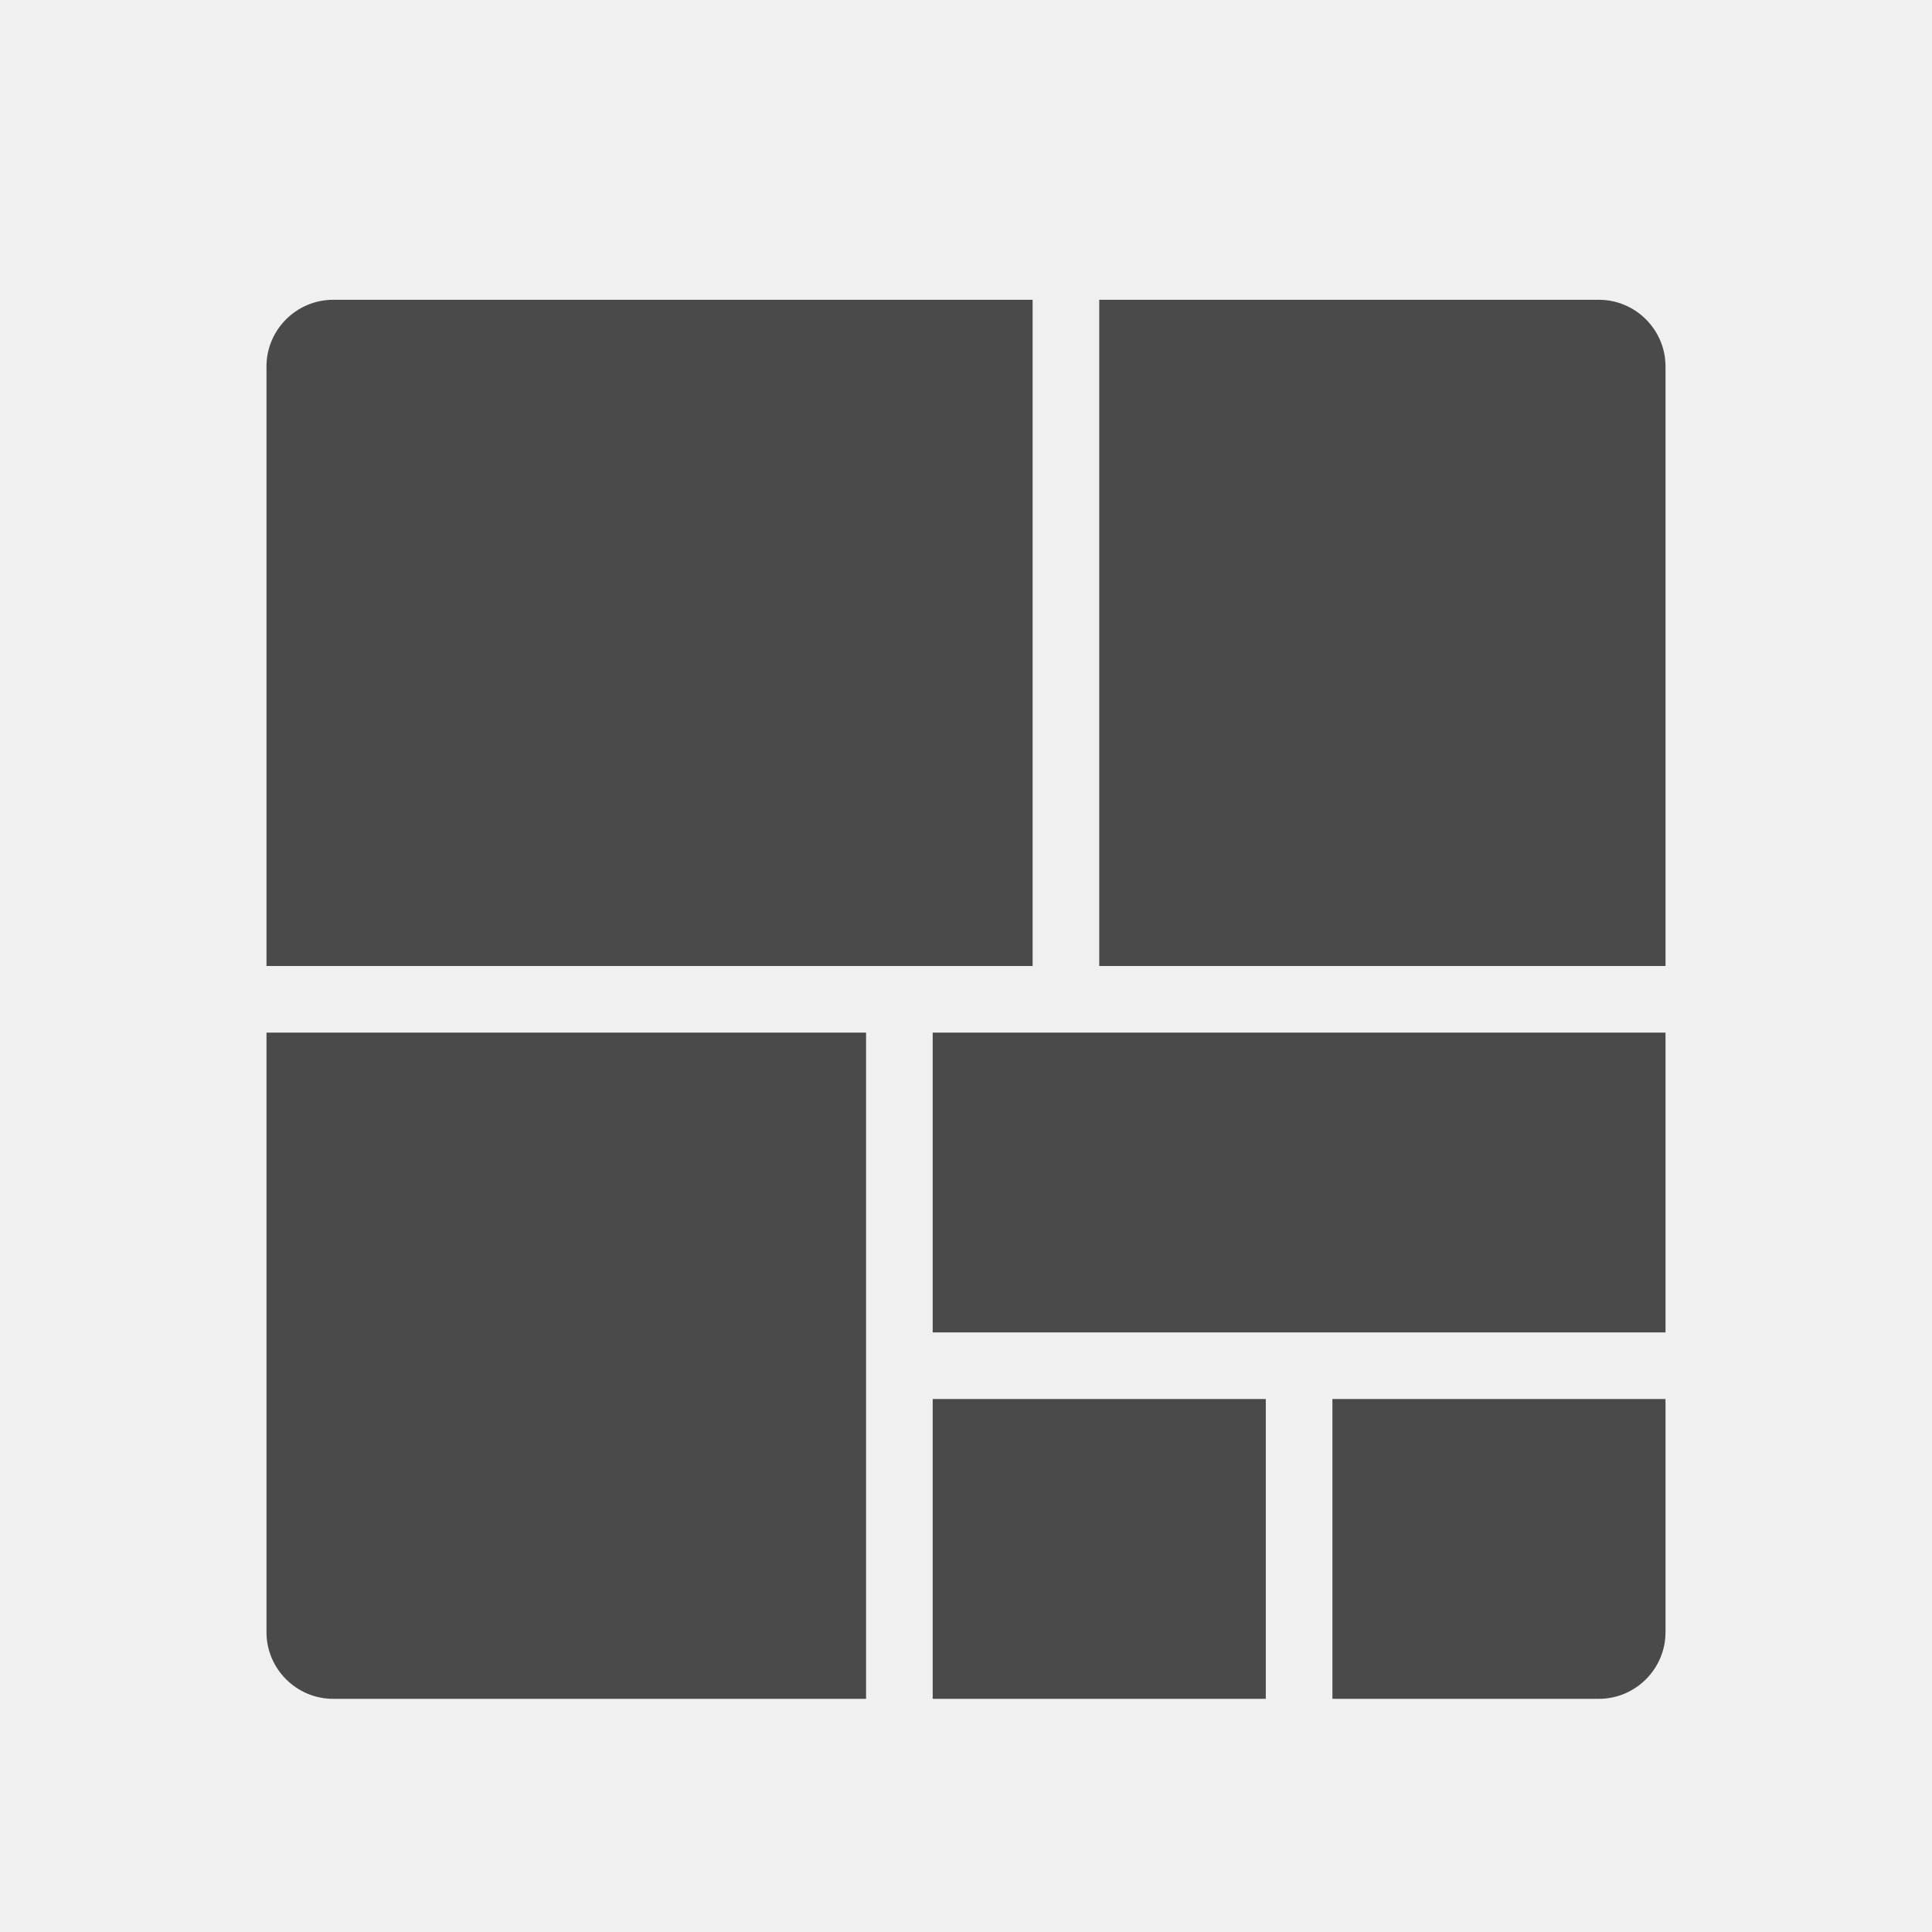
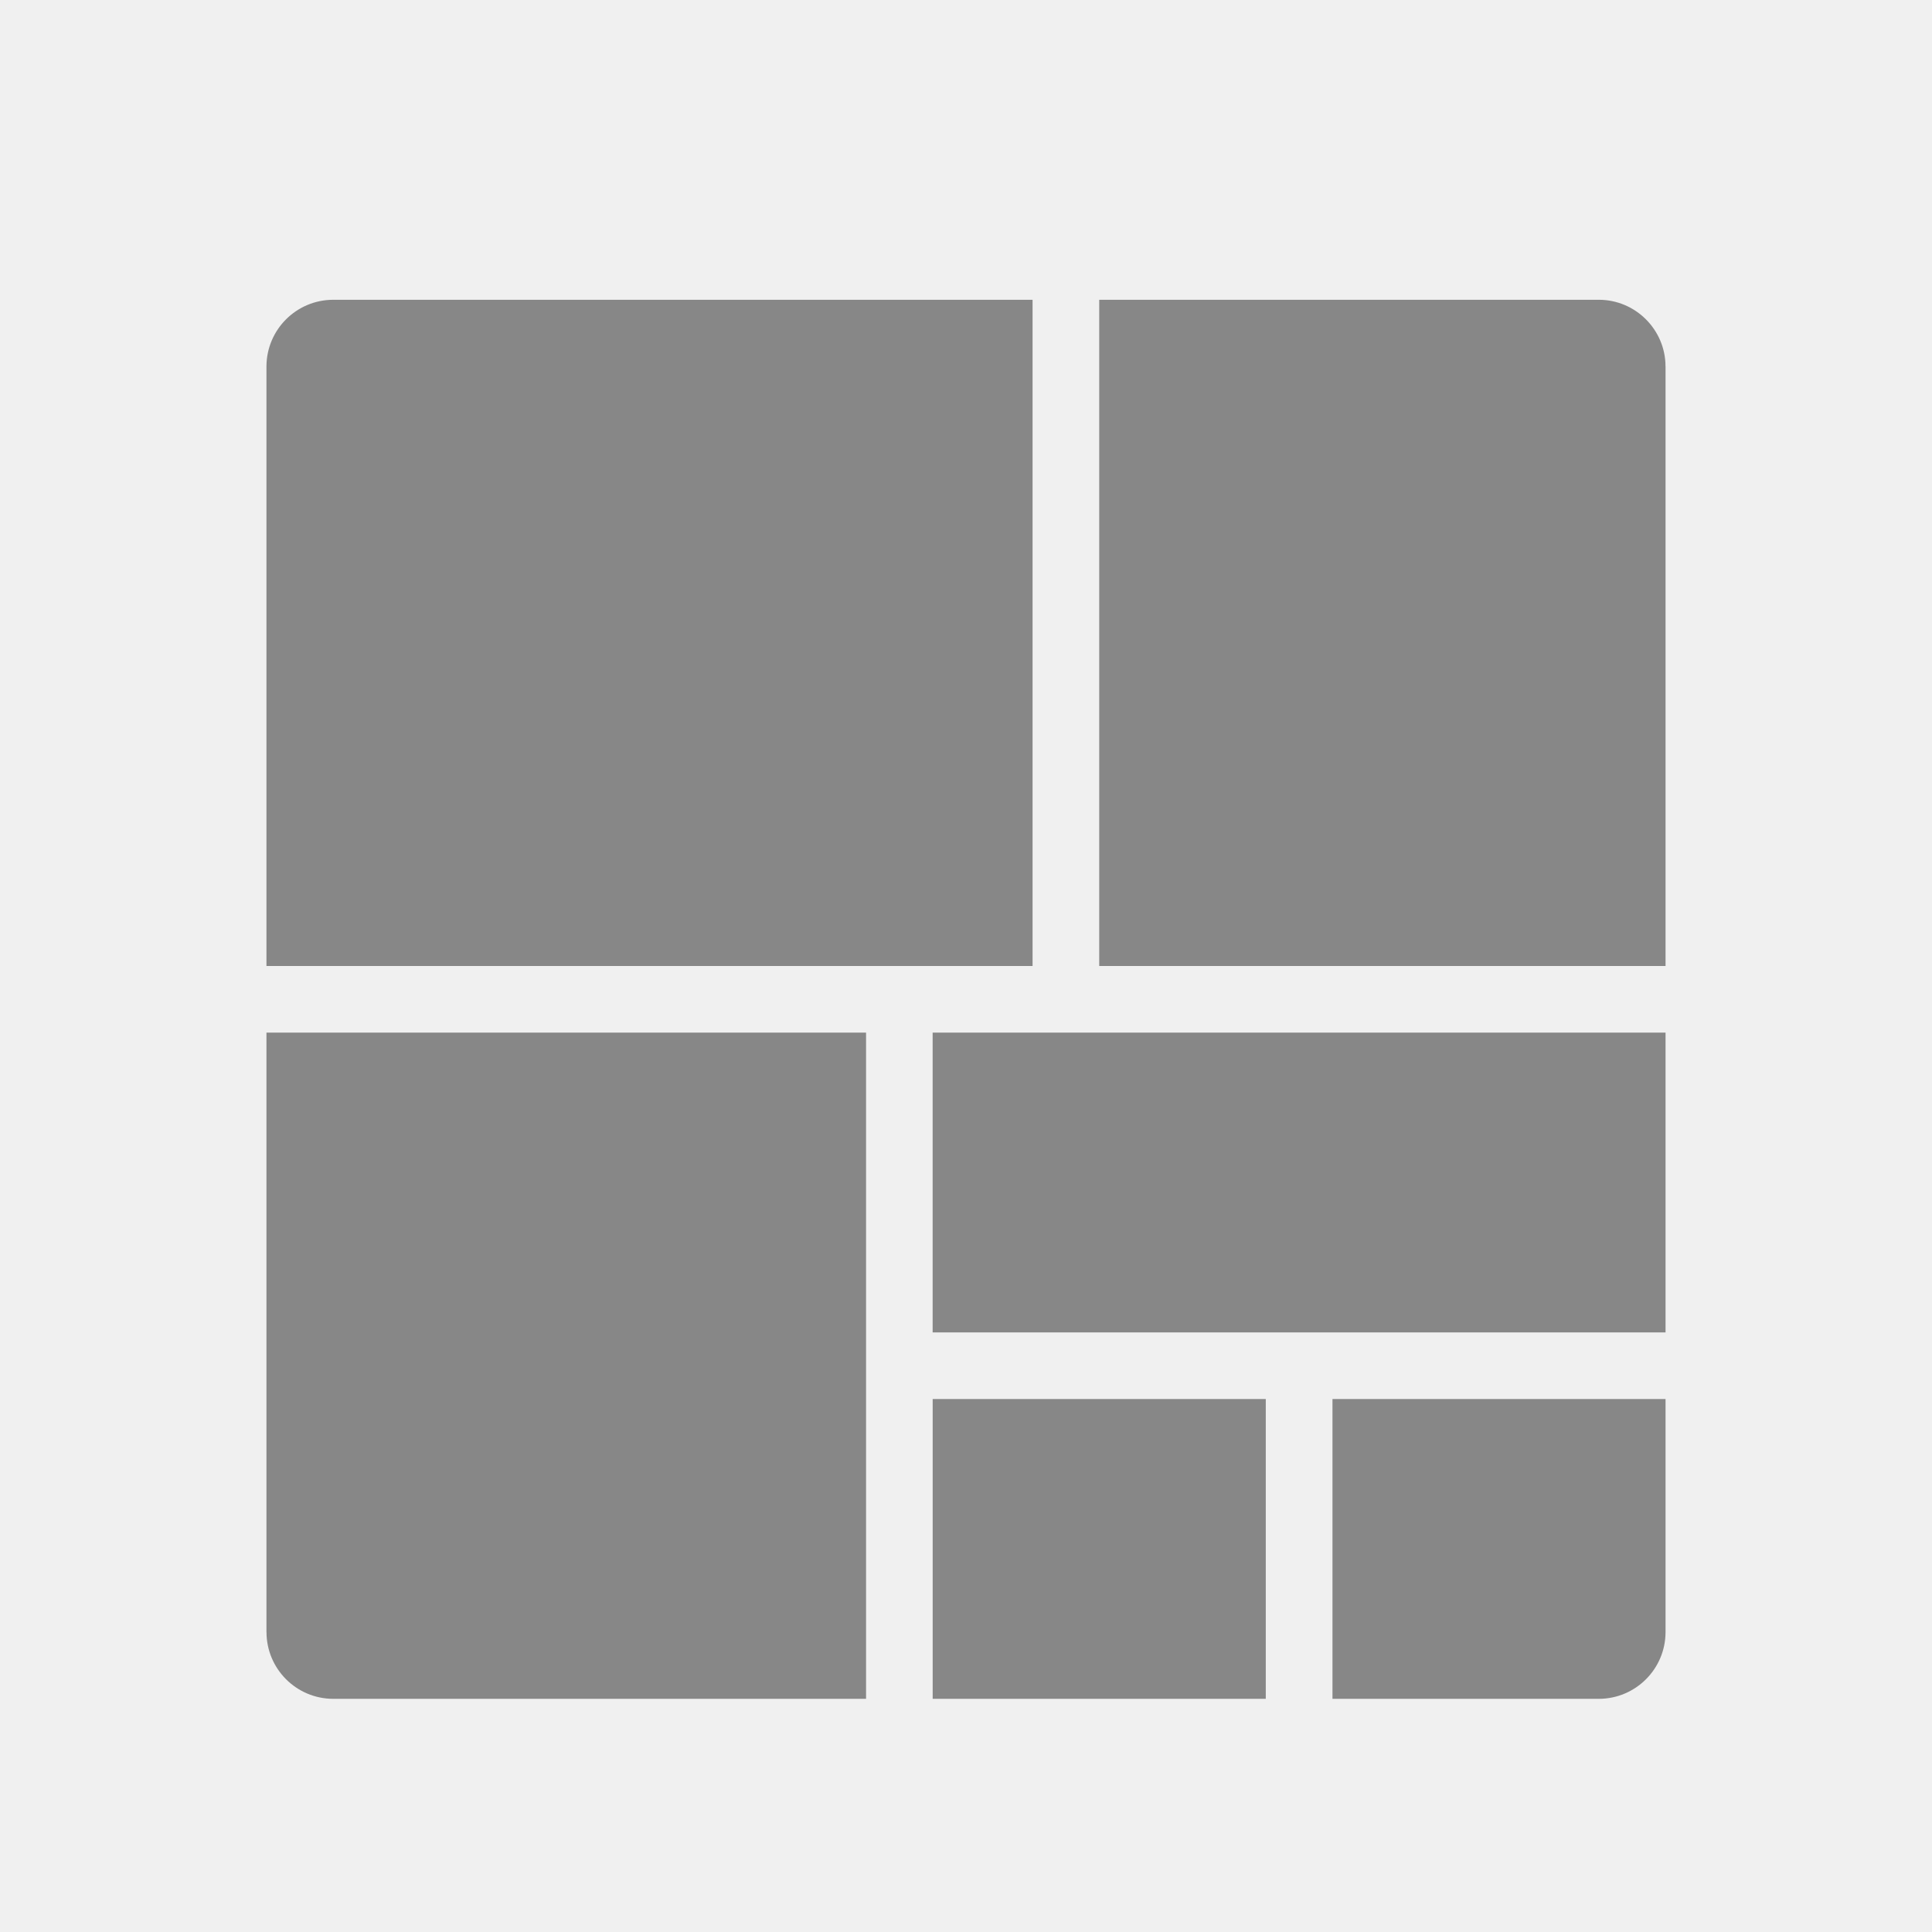
- <svg xmlns="http://www.w3.org/2000/svg" width="58" height="58" viewBox="0 0 58 58" fill="none">
-   <g clip-path="url(#j87k5vp2qa)">
-     <path fill-rule="evenodd" clip-rule="evenodd" d="M28 9H10c-1.1 0-2 .9-2 2v18h23V9h-3zm22 2v18H33V9h15c1.1 0 2 .9 2 2zm-2 40h-8v-9h10v7c0 1.1-.9 2-2 2zM31 31h19v9H28v-9h3zm2 11h-5v9h10v-9h-5zM8 49V31h18v20H10c-1.1 0-2-.9-2-2z" fill="#4A4A4A" />
+ <svg xmlns="http://www.w3.org/2000/svg" width="48" height="48" viewBox="0 0 48 48" fill="none">
+   <g clip-path="url(#l59l8adt2a)">
+     <path fill-rule="evenodd" clip-rule="evenodd" d="M23.172 7.448H8.276A1.66 1.66 0 0 0 6.62 9.103V24h19.034V7.448h-2.483zM41.38 9.103V24H27.31V7.448h12.414c.91 0 1.655.745 1.655 1.655zm-1.655 33.104h-6.62v-7.448h8.275v5.793a1.66 1.66 0 0 1-1.655 1.655zM25.655 25.655H41.38v7.448H23.171v-7.448h2.483zm1.655 9.104h-4.138v7.448h8.276v-7.448H27.31zM6.62 40.552V25.655h14.897v16.552H8.276a1.66 1.66 0 0 1-1.655-1.655z" fill="#878787" />
  </g>
  <defs>
-     <clipPath id="j87k5vp2qa">
-       <path fill="#fff" d="M0 0h58v58H0z" />
+     <clipPath id="l59l8adt2a">
+       <path fill="#fff" d="M0 0h48v48H0z" />
    </clipPath>
  </defs>
</svg>
